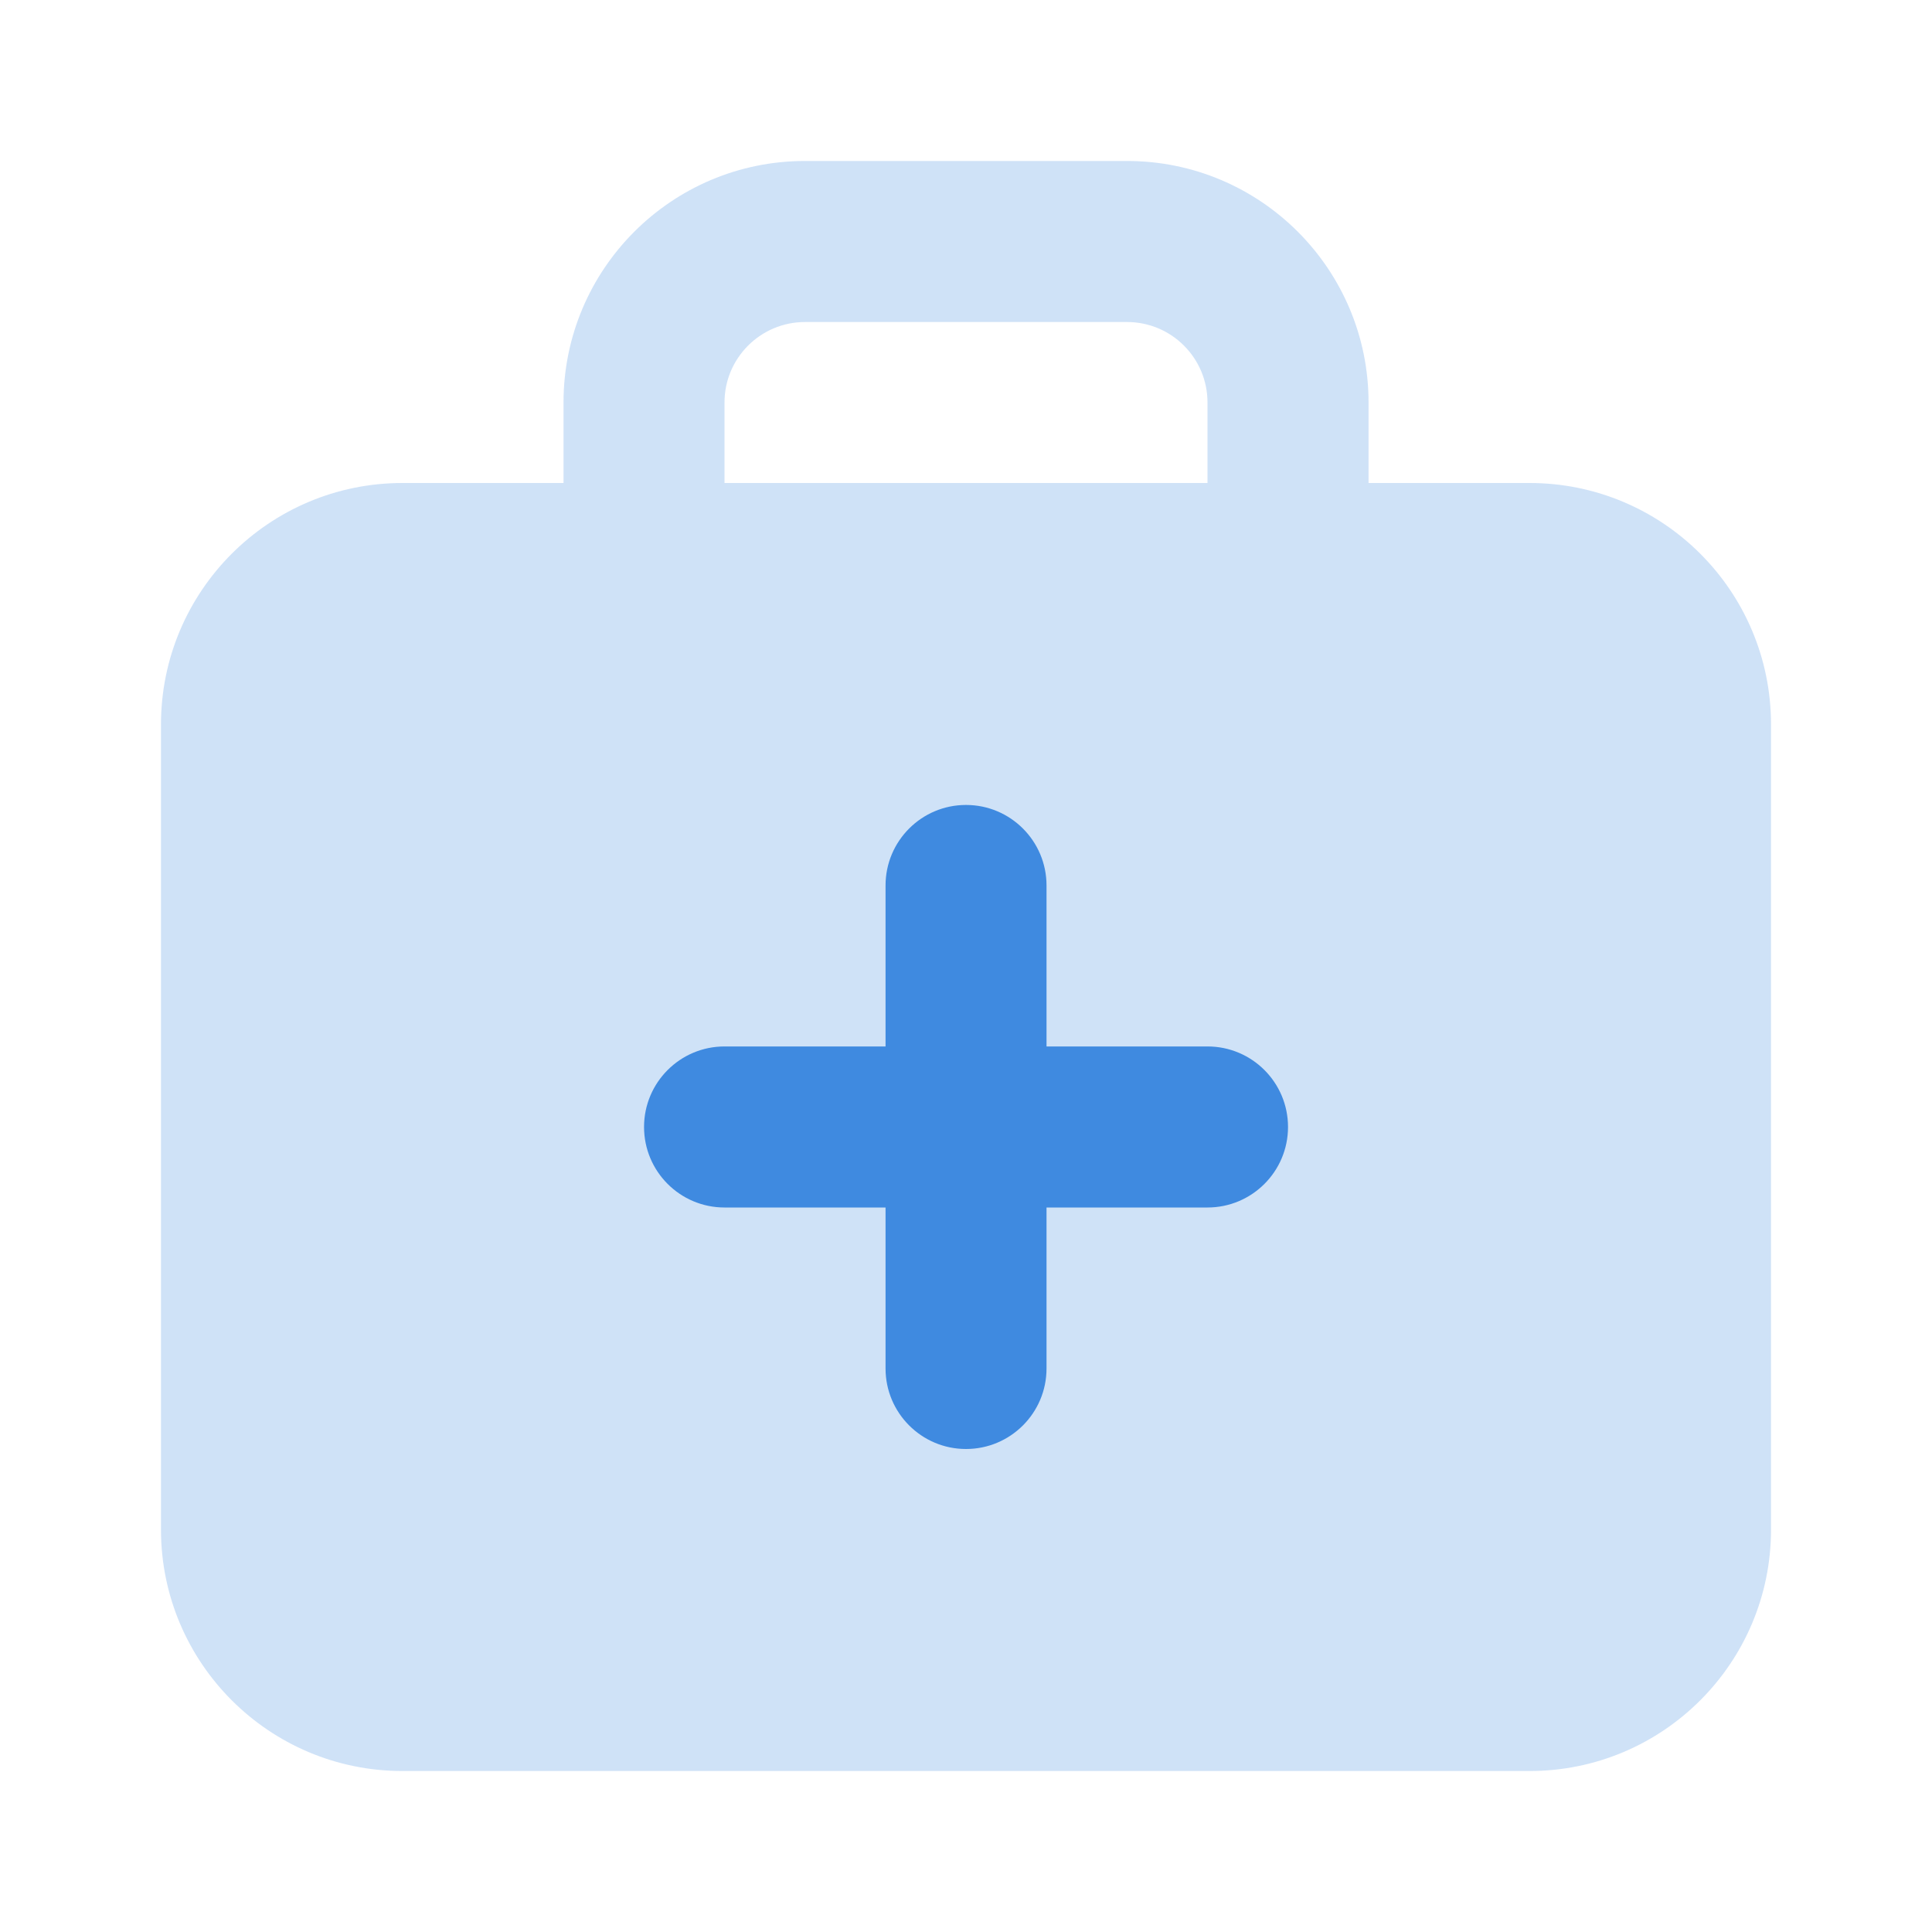
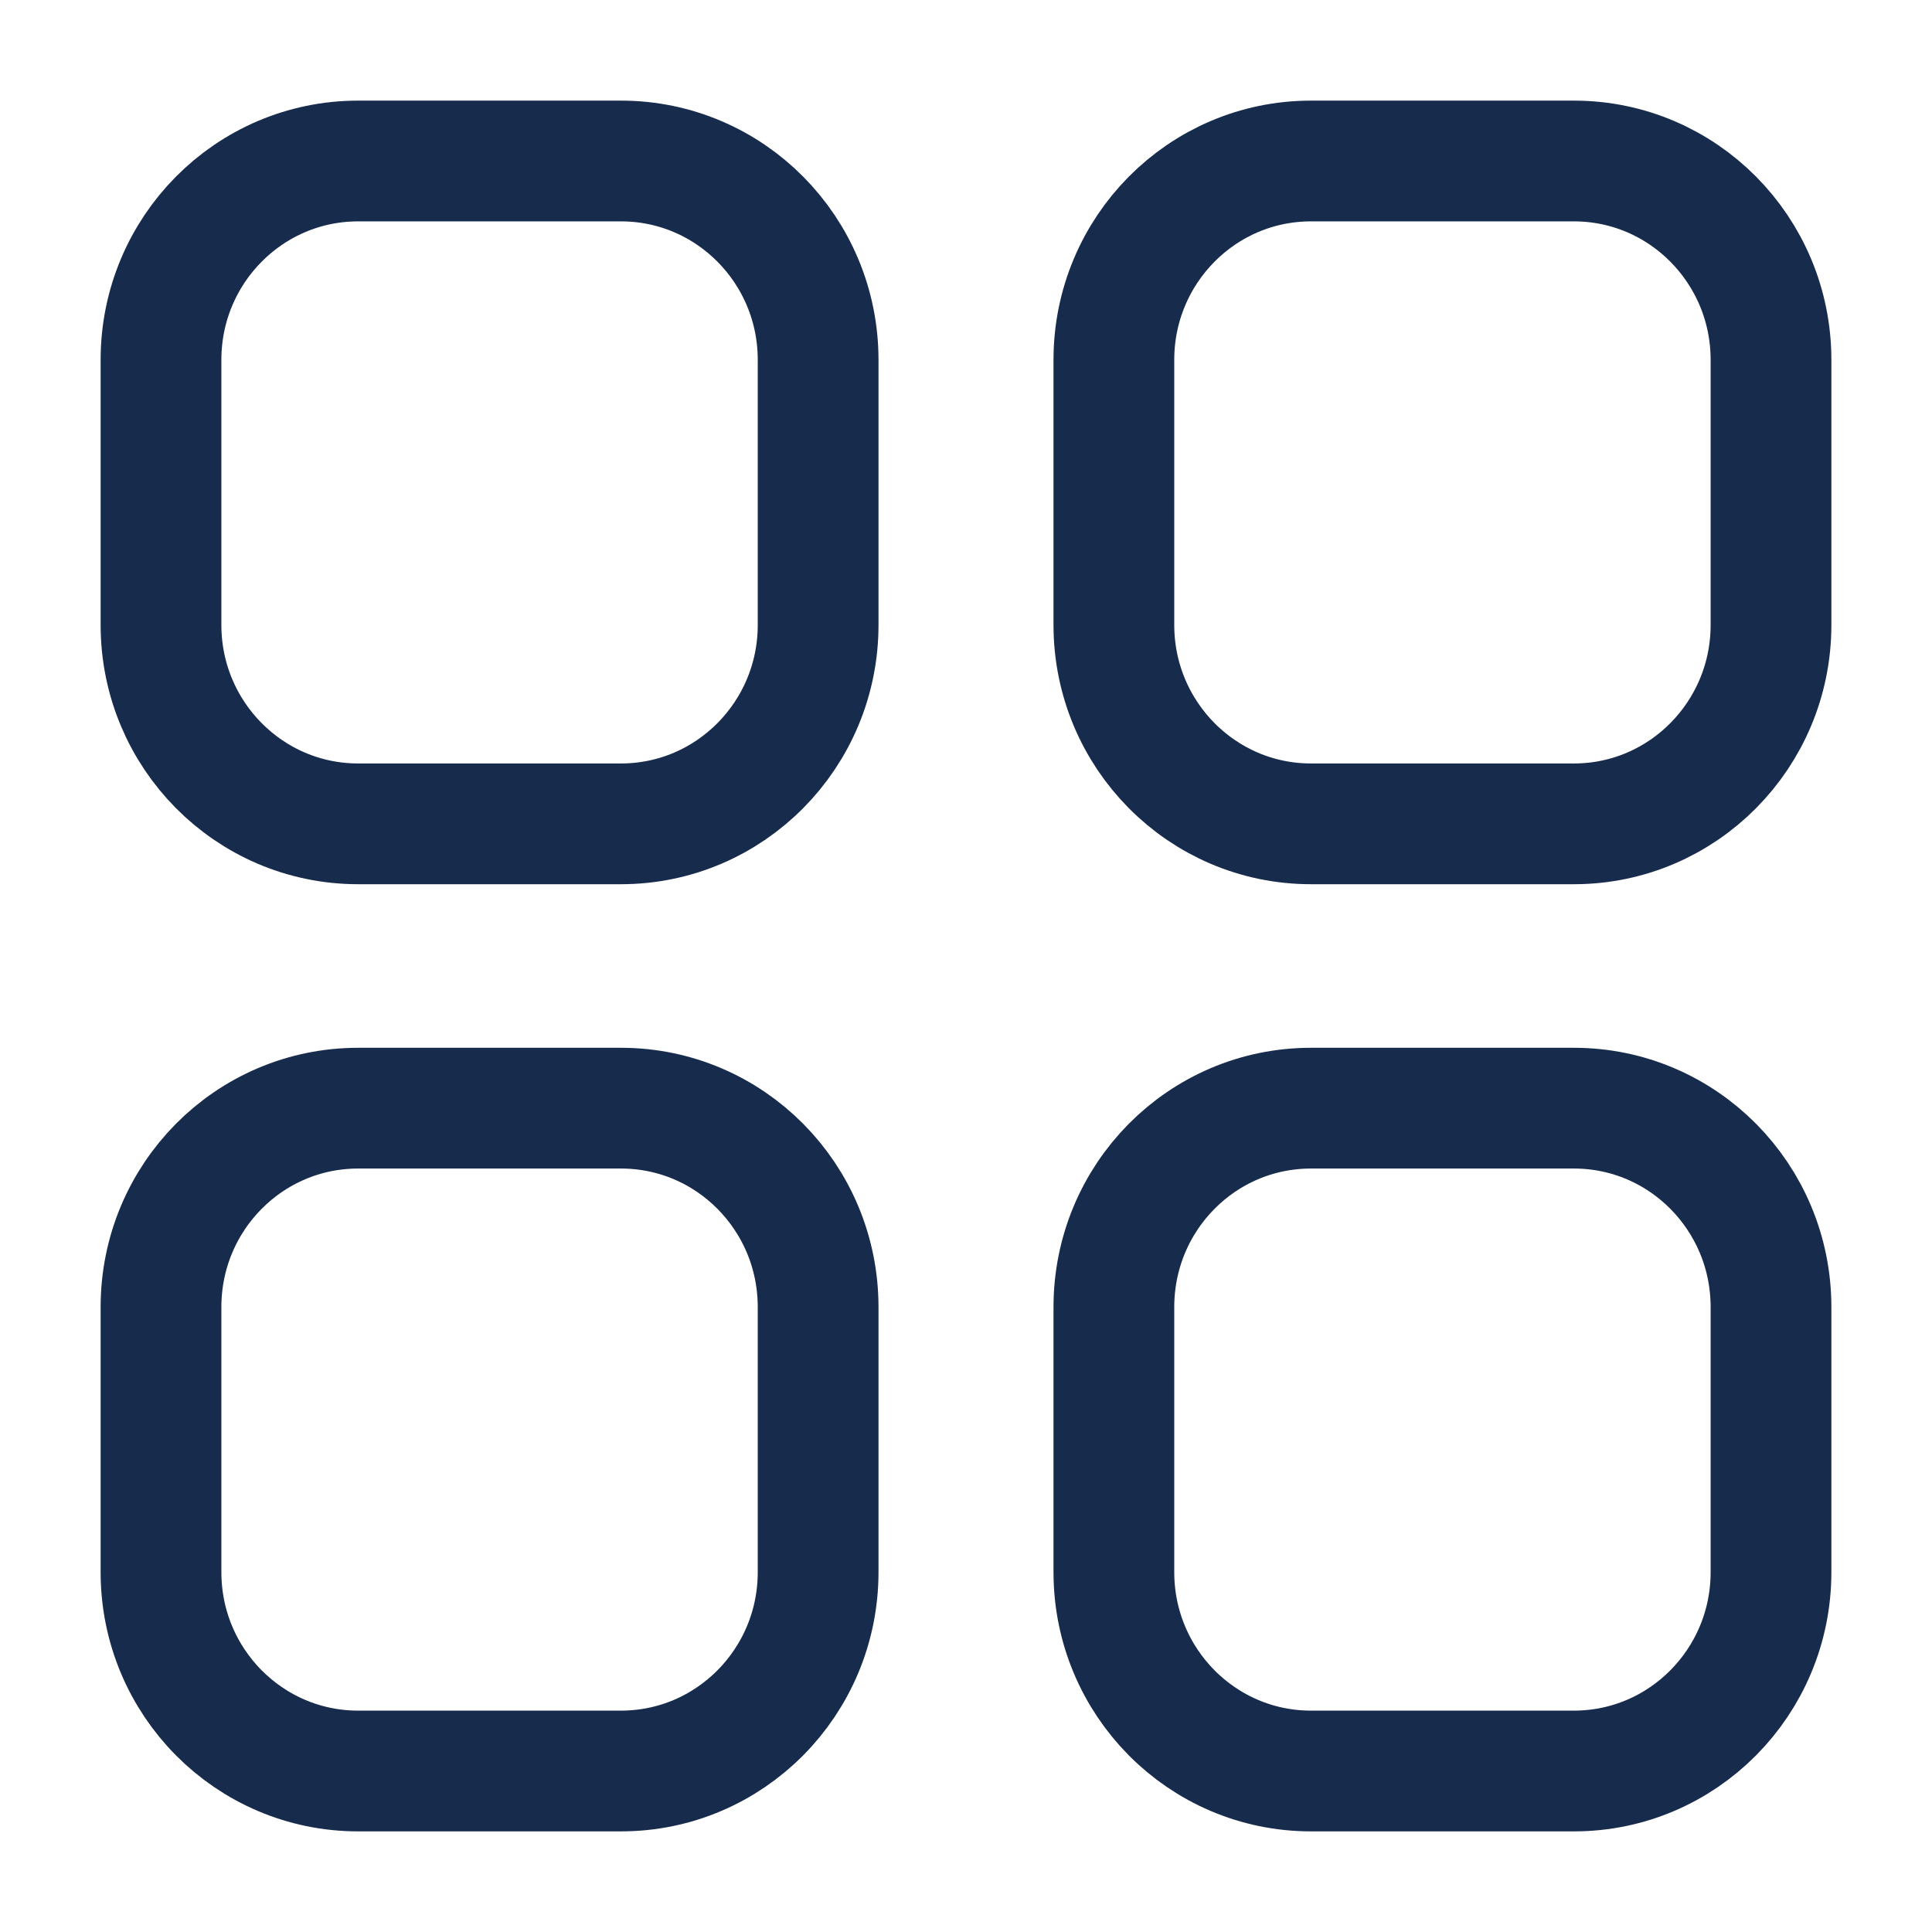
- <svg xmlns="http://www.w3.org/2000/svg" width="28" height="28" viewBox="0 0 28 28" fill="none">
-   <path opacity="0.25" fill-rule="evenodd" clip-rule="evenodd" d="M8.167 7V5.833C8.167 3.901 9.734 2.333 11.667 2.333H16.334C18.267 2.333 19.834 3.901 19.834 5.833V7H22.167C24.1 7 25.667 8.567 25.667 10.5V22.167C25.667 24.1 24.1 25.667 22.167 25.667H5.833C3.901 25.667 2.333 24.1 2.333 22.167V10.5C2.333 8.567 3.901 7 5.833 7H8.167ZM10.5 5.833C10.5 5.189 11.023 4.667 11.667 4.667H16.334C16.978 4.667 17.5 5.189 17.5 5.833V7H10.5V5.833Z" fill="#3F8AE0" />
-   <path fill-rule="evenodd" clip-rule="evenodd" d="M12.834 12.833C12.834 12.189 13.356 11.666 14 11.666C14.645 11.666 15.167 12.189 15.167 12.833V15.166H17.5C18.145 15.166 18.667 15.689 18.667 16.333C18.667 16.977 18.145 17.5 17.5 17.5H15.167V19.833C15.167 20.477 14.645 21 14 21C13.356 21 12.834 20.477 12.834 19.833V17.5H10.5C9.856 17.5 9.334 16.977 9.334 16.333C9.334 15.689 9.856 15.166 10.5 15.166H12.834V12.833Z" fill="#3F8AE0" />
+ <svg xmlns="http://www.w3.org/2000/svg" width="24" height="24" viewBox="0 0 24 24" fill="none">
+   <path fill-rule="evenodd" clip-rule="evenodd" d="M16.285 2H19.552C20.904 2 22 3.106 22 4.47V7.764C22 9.127 20.904 10.234 19.552 10.234H16.285C14.933 10.234 13.837 9.127 13.837 7.764V4.47C13.837 3.106 14.933 2 16.285 2Z" stroke="#172B4D" stroke-width="1.5" stroke-linecap="round" stroke-linejoin="round" />
+   <path fill-rule="evenodd" clip-rule="evenodd" d="M4.449 2H7.714C9.067 2 10.163 3.106 10.163 4.47V7.764C10.163 9.127 9.067 10.234 7.714 10.234H4.449C3.096 10.234 2 9.127 2 7.764V4.47C2 3.106 3.096 2 4.449 2Z" stroke="#172B4D" stroke-width="1.5" stroke-linecap="round" stroke-linejoin="round" />
+   <path fill-rule="evenodd" clip-rule="evenodd" d="M4.449 13.766H7.714C9.067 13.766 10.163 14.871 10.163 16.237V19.53C10.163 20.894 9.067 22 7.714 22H4.449C3.096 22 2 20.894 2 19.53V16.237C2 14.871 3.096 13.766 4.449 13.766Z" stroke="#172B4D" stroke-width="1.5" stroke-linecap="round" stroke-linejoin="round" />
+   <path fill-rule="evenodd" clip-rule="evenodd" d="M16.285 13.766H19.552C20.904 13.766 22 14.871 22 16.237V19.53C22 20.894 20.904 22 19.552 22H16.285C14.933 22 13.837 20.894 13.837 19.53V16.237C13.837 14.871 14.933 13.766 16.285 13.766Z" stroke="#172B4D" stroke-width="1.5" stroke-linecap="round" stroke-linejoin="round" />
</svg>
